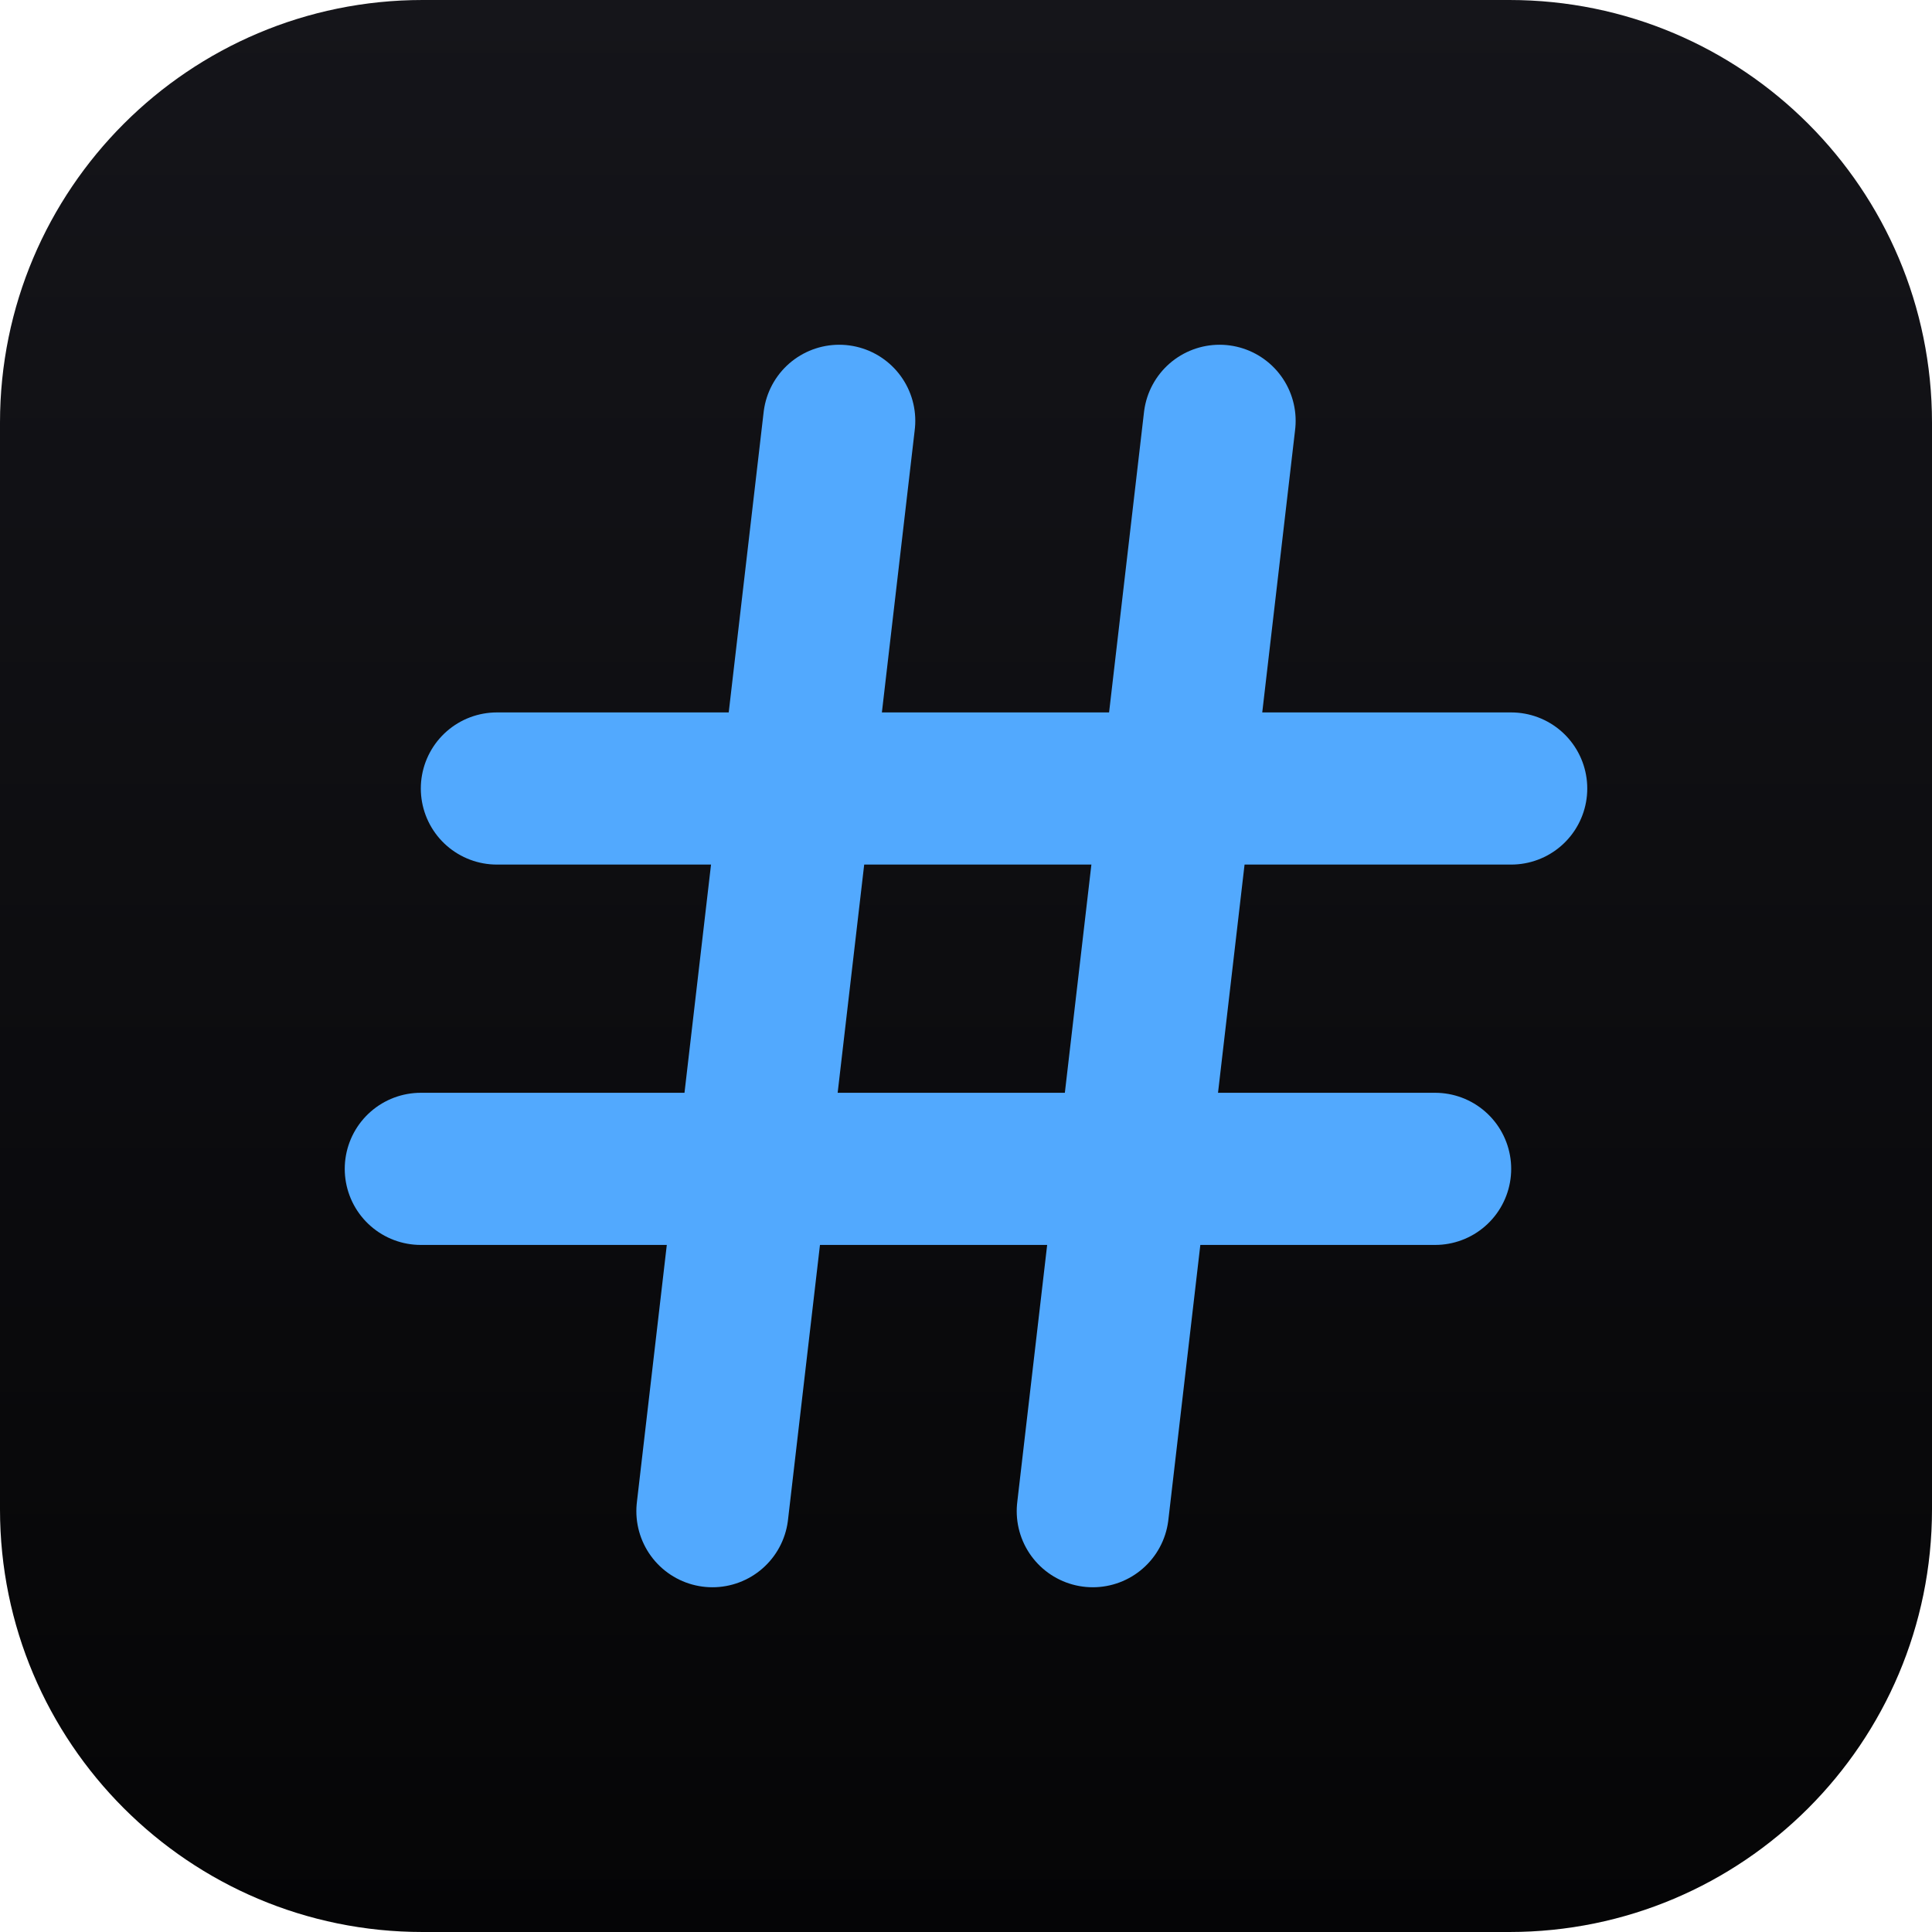
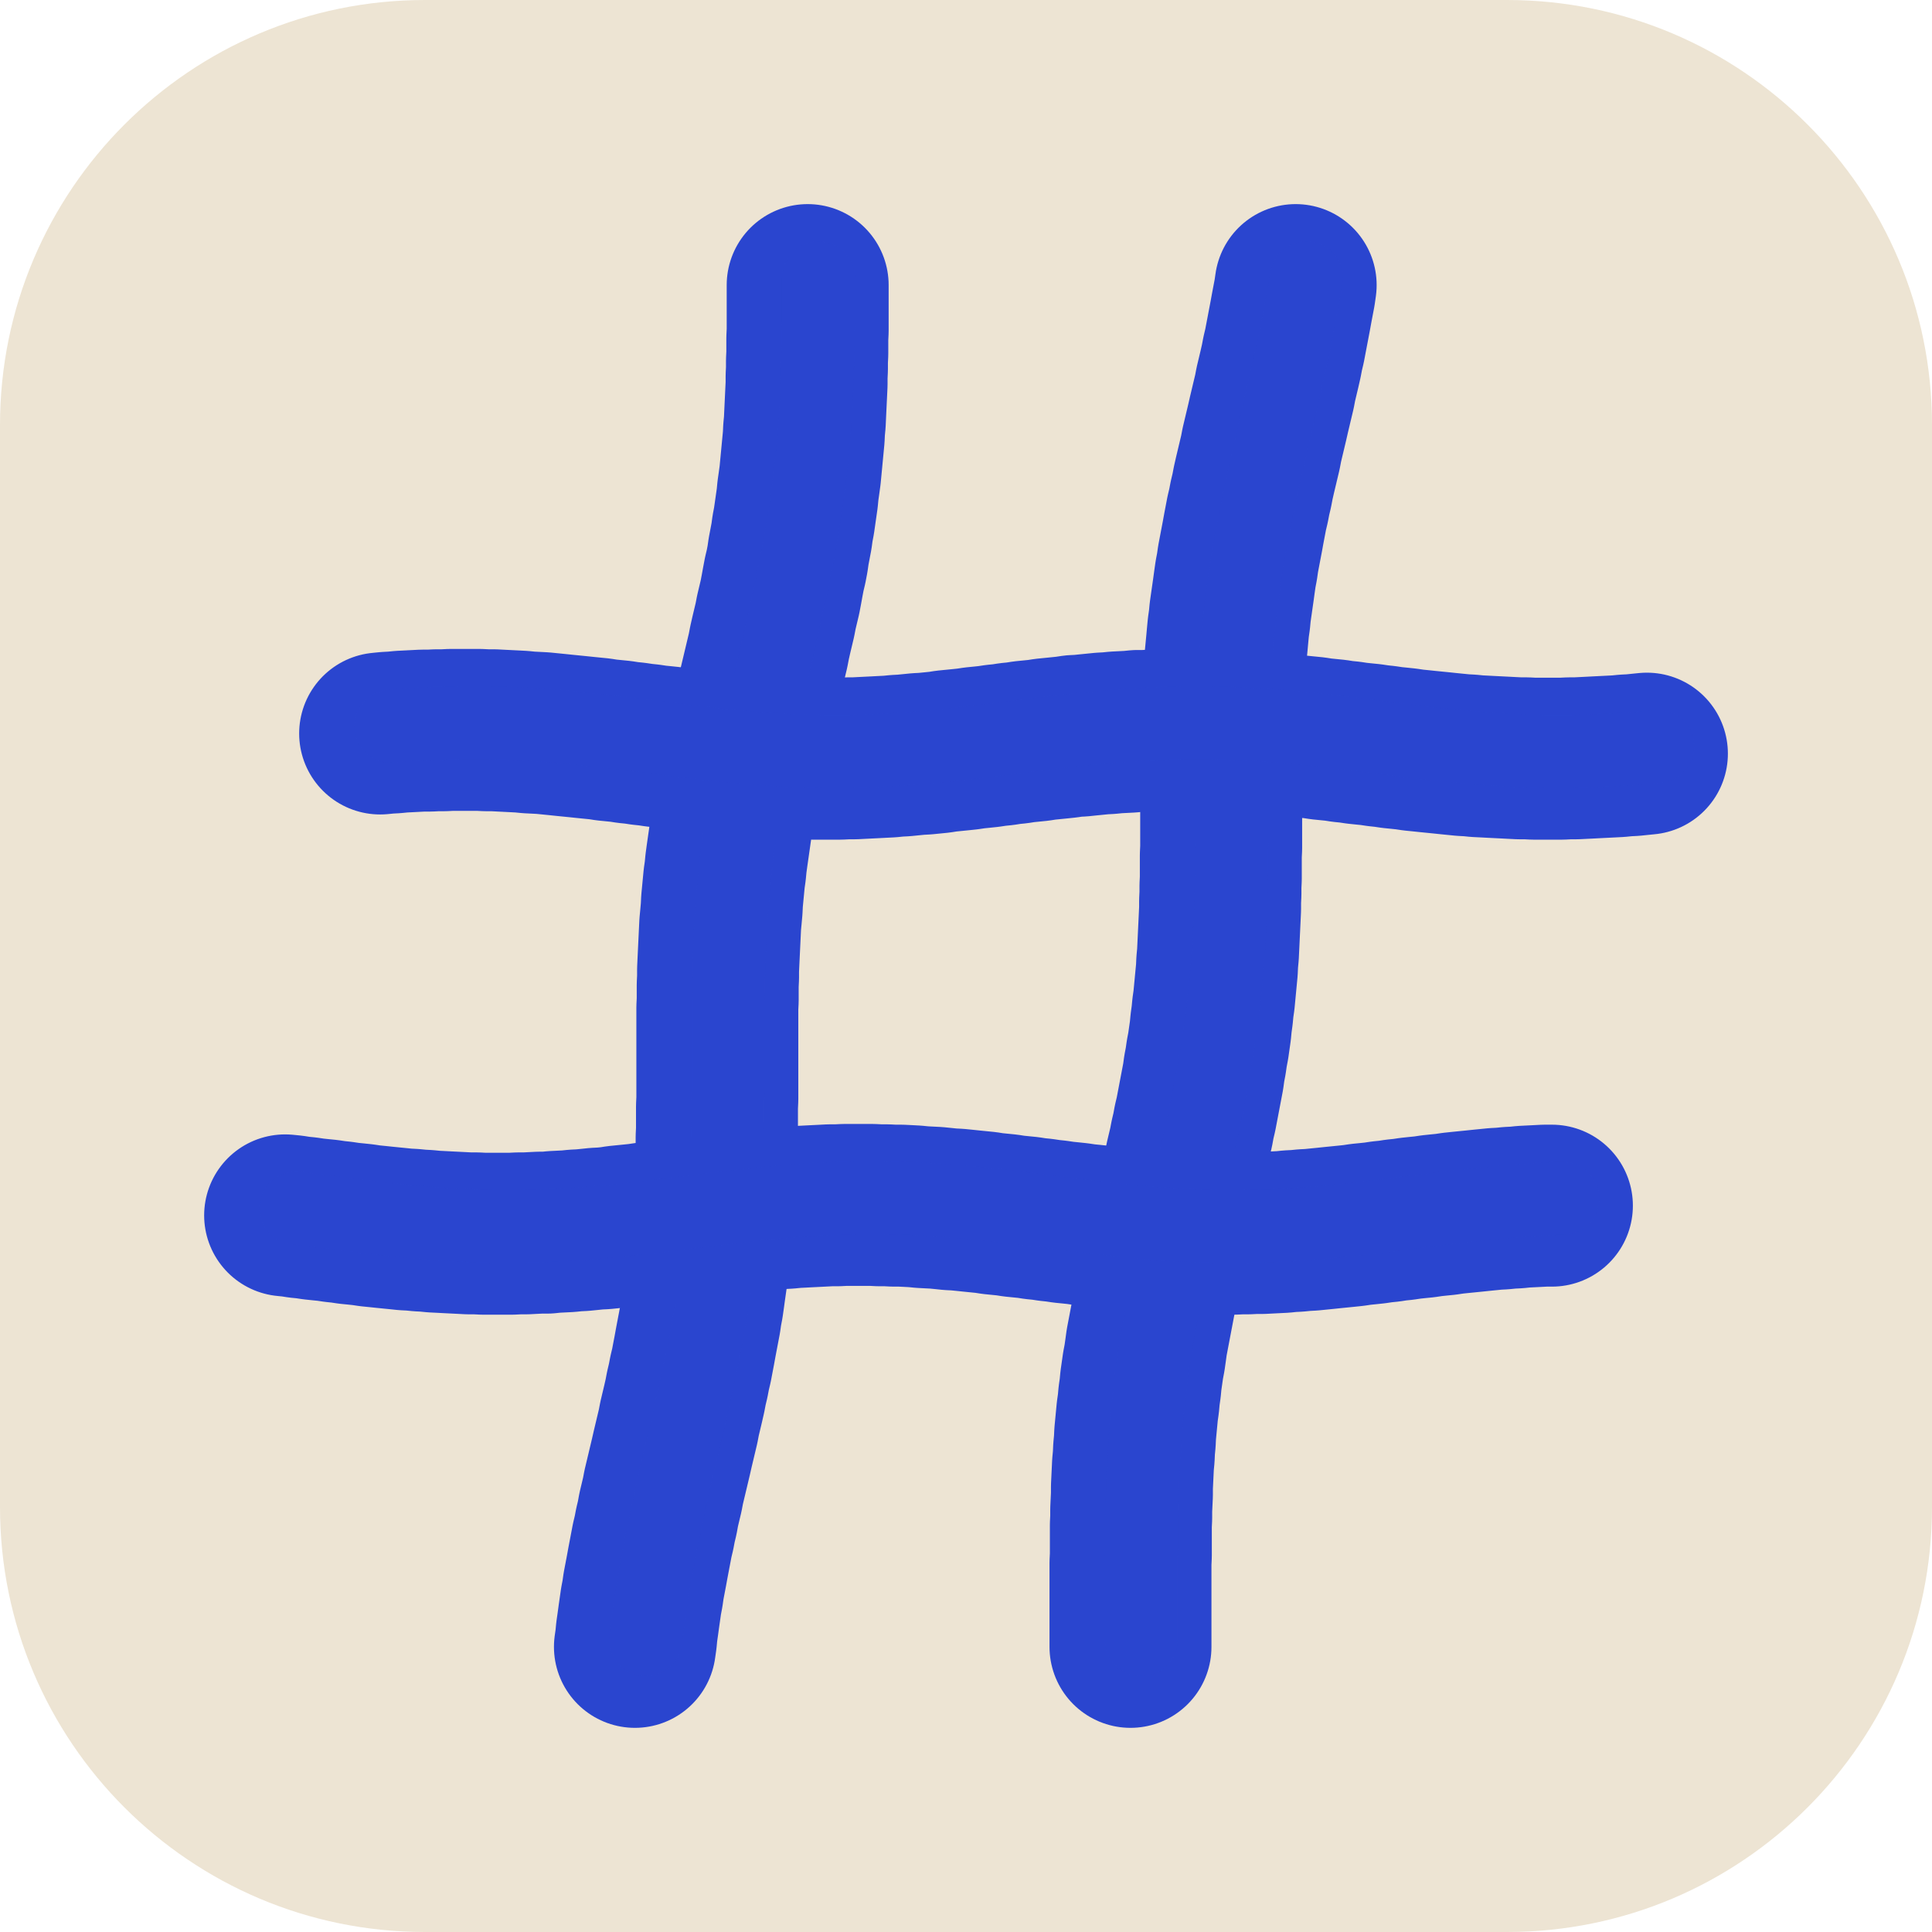
<svg xmlns="http://www.w3.org/2000/svg" width="256" height="256" viewBox="0 0 256 256">
-   <defs>
-     <linearGradient id="ground" x1="0" y1="0" x2="0" y2="1">
-       <stop offset="0" stop-color="#15151A" />
-       <stop offset="1" stop-color="#050506" />
-     </linearGradient>
-   </defs>
-   <rect width="256" height="256" rx="56" fill="url(#ground)" />
-   <g transform="translate(44,44) scale(1.68)">
-     <g fill="none" stroke="#52A9FE" stroke-width="12" stroke-linecap="round">
-       <path d="M40 7 L30 93" />
-       <path d="M70 7 L60 93" />
-       <path d="M13 36 L93 36" />
-       <path d="M7 66 L87 66" />
+   <rect x="0" y="0" width="256" height="256" rx="56.32" fill="#EDE4D3" />
+   <g transform="translate(-34.13 -53.21) scale(0.47686)">
+     <g fill="none" stroke="#2A45CF" stroke-linecap="round" stroke-linejoin="round">
+       <path d="M296.0 190.8L296.0 192.9L296.0 195.0L296.0 197.1L296.0 199.3L296.0 201.4L296.0 203.5L295.9 205.6L295.9 207.7L295.9 209.8L295.8 211.9L295.8 214.1L295.7 216.2L295.7 218.3L295.6 220.4L295.5 222.5L295.4 224.6L295.3 226.7L295.2 228.9L295.0 231.0L294.9 233.1L294.7 235.2L294.5 237.3L294.3 239.4L294.1 241.5L293.9 243.6L293.6 245.8L293.3 247.9L293.1 250.0L292.8 252.1L292.5 254.2L292.2 256.3L291.8 258.4L291.5 260.6L291.1 262.7L290.7 264.8L290.4 266.9L290.0 269.0L289.5 271.1L289.1 273.2L288.7 275.4L288.3 277.5L287.8 279.6L287.3 281.7L286.9 283.8L286.4 285.9L285.9 288.0L285.4 290.2L285.0 292.3L284.5 294.4L284.0 296.5L283.5 298.6L283.0 300.7L282.5 302.8L282.0 305.0L281.5 307.1L281.1 309.2L280.6 311.3L280.1 313.4L279.6 315.5L279.2 317.6L278.7 319.8L278.3 321.9L277.8 324.0L277.4 326.1L277.0 328.2L276.6 330.3L276.2 332.4L275.8 334.5L275.5 336.7L275.1 338.8L274.8 340.9L274.5 343.0L274.2 345.1L273.9 347.2L273.6 349.3L273.3 351.5L273.1 353.6L272.8 355.7L272.6 357.8L272.4 359.9L272.2 362.0L272.1 364.1L271.9 366.3L271.7 368.4L271.6 370.5L271.5 372.6L271.4 374.7L271.3 376.8L271.2 378.9L271.1 381.1L271.1 383.2L271.0 385.3L271.0 387.4L271.0 389.5L270.9 391.6L270.9 393.7L270.9 395.9L270.9 398.0L270.9 400.1L270.9 402.2L270.9 404.3L270.9 406.4L270.9 408.5L270.9 410.7L270.9 412.8L270.9 414.9L270.9 417.0L270.8 419.1L270.8 421.2L270.8 423.3L270.8 425.5L270.7 427.6L270.7 429.7L270.6 431.8L270.6 433.9L270.5 436.0L270.4 438.1L270.3 440.2L270.2 442.4L270.1 444.5L269.9 446.6L269.8 448.7L269.6 450.8L269.4 452.9L269.2 455.0L269.0 457.2L268.8 459.3L268.5 461.4L268.3 463.5L268.0 465.6L267.7 467.7L267.4 469.8L267.1 472.0L266.8 474.1L266.4 476.2L266.1 478.3L265.7 480.4L265.3 482.5L264.9 484.6L264.5 486.8L264.1 488.9L263.7 491.0L263.2 493.1L262.8 495.2L262.3 497.3L261.9 499.4L261.4 501.6L260.9 503.7L260.4 505.8L260.0 507.9L259.5 510.0L259.0 512.1L258.5 514.2L258.0 516.4L257.5 518.5L257.0 520.6L256.5 522.7L256.0 524.8L255.6 526.9L255.1 529.0L254.6 531.1L254.2 533.3L253.7 535.4L253.3 537.5L252.8 539.6L252.4 541.7L252.0 543.8L251.6 545.9L251.2 548.1L250.8 550.2L250.4 552.3L250.1 554.4L249.7 556.5L249.4 558.6L249.1 560.7L248.8 562.9L248.5 565.0L248.3 567.1L248.0 569.2" stroke-width="45" />
+       <path d="M299.0 188.8L299.0 190.9L299.0 193.0L299.0 195.1L299.0 197.3L299.0 199.4L299.0 201.5L298.9 203.6L298.9 205.7L298.9 207.8L298.8 209.9L298.8 212.1L298.7 214.2L298.7 216.3L298.6 218.4L298.5 220.5L298.4 222.6L298.3 224.7L298.2 226.9L298.0 229.0L297.9 231.1L297.7 233.2L297.5 235.3L297.3 237.4L297.1 239.5L296.9 241.6L296.6 243.8L296.3 245.9L296.1 248.0L295.8 250.1L295.5 252.2L295.2 254.3L294.8 256.4L294.5 258.6L294.1 260.7L293.7 262.8L293.4 264.9L293.0 267.0L292.5 269.1L292.1 271.2L291.7 273.4L291.3 275.5L290.8 277.6L290.3 279.7L289.9 281.8L289.4 283.9L288.9 286.0L288.4 288.2L288.0 290.3L287.5 292.4L287.0 294.5L286.5 296.6L286.0 298.7L285.5 300.8L285.0 303.0L284.5 305.1L284.1 307.2L283.6 309.3L283.1 311.4L282.6 313.5L282.2 315.6L281.7 317.8L281.3 319.9L280.8 322.0L280.4 324.1L280.0 326.2L279.6 328.3L279.2 330.4L278.8 332.5L278.5 334.7L278.1 336.8L277.8 338.9L277.5 341.0L277.2 343.1L276.9 345.2L276.6 347.3L276.3 349.5L276.1 351.6L275.8 353.7L275.6 355.8L275.4 357.9L275.2 360.0L275.1 362.1L274.9 364.3L274.7 366.4L274.6 368.5L274.5 370.6L274.4 372.7L274.3 374.8L274.2 376.9L274.1 379.1L274.1 381.2L274.0 383.3L274.0 385.4L274.0 387.5L273.9 389.6L273.9 391.7L273.9 393.9L273.9 396.0L273.9 398.1L273.9 400.2L273.9 402.3L273.9 404.4L273.9 406.5L273.9 408.7L273.9 410.8L273.9 412.9L273.9 415.0L273.8 417.1L273.8 419.2L273.8 421.3L273.8 423.5L273.7 425.6L273.7 427.7L273.6 429.8L273.6 431.9L273.5 434.0L273.4 436.1L273.3 438.2L273.2 440.4L273.1 442.5L272.9 444.6L272.8 446.7L272.6 448.8L272.4 450.9L272.2 453.0L272.0 455.2L271.8 457.3L271.5 459.4L271.3 461.5L271.0 463.6L270.7 465.7L270.4 467.8L270.1 470.0L269.8 472.1L269.4 474.2L269.1 476.3L268.7 478.4L268.3 480.5L267.9 482.6L267.5 484.8L267.1 486.9L266.7 489.0L266.2 491.1L265.8 493.2L265.3 495.3L264.9 497.4L264.4 499.6L263.9 501.7L263.4 503.8L263.0 505.9L262.5 508.0L262.0 510.1L261.5 512.2L261.0 514.4L260.5 516.5L260.0 518.6L259.5 520.7L259.0 522.8L258.6 524.9L258.1 527.0L257.6 529.1L257.2 531.3L256.7 533.4L256.3 535.5L255.8 537.6L255.4 539.7L255.0 541.8L254.6 543.9L254.2 546.1L253.8 548.2L253.4 550.3L253.1 552.4L252.7 554.5L252.4 556.6L252.1 558.7L251.8 560.9L251.5 563.0L251.3 565.1L251.0 567.2" stroke-width="20.25" opacity="0.7" />
+       <path d="M431.6 190.8L431.3 192.9L430.9 195.0L430.5 197.1L430.1 199.3L429.7 201.4L429.3 203.5L428.9 205.6L428.5 207.7L428.0 209.8L427.6 211.9L427.1 214.1L426.6 216.2L426.1 218.3L425.7 220.4L425.2 222.5L424.7 224.6L424.2 226.7L423.7 228.9L423.2 231.0L422.7 233.1L422.2 235.2L421.8 237.3L421.3 239.4L420.8 241.5L420.3 243.6L419.8 245.8L419.4 247.9L418.9 250.0L418.5 252.1L418.0 254.2L417.6 256.3L417.2 258.4L416.8 260.6L416.4 262.7L416.0 264.8L415.6 266.9L415.3 269.0L414.9 271.1L414.6 273.2L414.3 275.4L414.0 277.5L413.7 279.6L413.4 281.7L413.2 283.8L412.9 285.9L412.7 288.0L412.5 290.2L412.3 292.3L412.1 294.4L412.0 296.5L411.8 298.6L411.7 300.7L411.6 302.8L411.4 305.0L411.3 307.1L411.3 309.2L411.2 311.3L411.1 313.4L411.1 315.5L411.0 317.6L411.0 319.8L410.9 321.9L410.9 324.0L410.9 326.1L410.9 328.2L410.9 330.3L410.9 332.4L410.9 334.5L410.9 336.7L410.9 338.8L410.9 340.9L410.9 343.0L410.9 345.1L410.9 347.2L410.8 349.3L410.8 351.5L410.8 353.6L410.8 355.7L410.7 357.8L410.7 359.9L410.6 362.0L410.6 364.1L410.5 366.3L410.4 368.4L410.3 370.5L410.2 372.6L410.1 374.7L410.0 376.8L409.8 378.9L409.7 381.1L409.5 383.2L409.3 385.3L409.1 387.4L408.9 389.5L408.6 391.6L408.4 393.7L408.1 395.9L407.9 398.0L407.6 400.1L407.3 402.2L406.9 404.3L406.6 406.4L406.2 408.5L405.9 410.7L405.5 412.8L405.1 414.9L404.7 417.0L404.3 419.1L403.9 421.2L403.4 423.3L403.0 425.5L402.5 427.6L402.1 429.7L401.6 431.8L401.1 433.9L400.7 436.0L400.2 438.1L399.7 440.2L399.2 442.4L398.7 444.5L398.2 446.6L397.7 448.7L397.2 450.8L396.7 452.9L396.3 455.0L395.8 457.2L395.3 459.3L394.8 461.4L394.4 463.5L393.9 465.6L393.5 467.7L393.0 469.8L392.6 472.0L392.2 474.1L391.8 476.2L391.4 478.3L391.0 480.4L390.6 482.5L390.2 484.6L389.9 486.8L389.6 488.9L389.2 491.0L388.9 493.1L388.6 495.2L388.4 497.3L388.1 499.4L387.9 501.6L387.6 503.7L387.4 505.8L387.2 507.9L387.0 510.0L386.9 512.1L386.7 514.2L386.6 516.4L386.4 518.5L386.3 520.6L386.2 522.7L386.1 524.8L386.1 526.9L386.0 529.0L385.9 531.1L385.9 533.3L385.8 535.4L385.8 537.5L385.8 539.6L385.8 541.7L385.8 543.8L385.7 545.9L385.7 548.1L385.7 550.2L385.7 552.3L385.7 554.4L385.7 556.5L385.7 558.6L385.7 560.7L385.7 562.9L385.7 565.0L385.7 567.1L385.7 569.2" stroke-width="45" />
+       <path d="M434.6 188.8L434.3 190.9L433.9 193.0L433.5 195.1L433.1 197.3L432.7 199.4L432.3 201.5L431.9 203.6L431.5 205.7L431.0 207.8L430.6 209.9L430.1 212.1L429.6 214.2L429.1 216.3L428.7 218.4L428.2 220.5L427.7 222.6L427.2 224.7L426.7 226.9L426.2 229.0L425.7 231.1L425.2 233.2L424.8 235.3L424.3 237.4L423.8 239.5L423.3 241.6L422.8 243.8L422.4 245.9L421.9 248.0L421.5 250.1L421.0 252.2L420.6 254.3L420.2 256.4L419.8 258.6L419.4 260.7L419.0 262.8L418.6 264.9L418.3 267.0L417.9 269.1L417.6 271.2L417.3 273.4L417.0 275.5L416.7 277.6L416.4 279.7L416.2 281.8L415.9 283.9L415.7 286.0L415.5 288.2L415.3 290.3L415.1 292.4L415.0 294.5L414.8 296.6L414.7 298.7L414.6 300.8L414.4 303.0L414.3 305.1L414.3 307.2L414.2 309.3L414.1 311.4L414.1 313.5L414.0 315.6L414.0 317.8L413.9 319.9L413.9 322.0L413.9 324.1L413.9 326.2L413.9 328.3L413.9 330.4L413.9 332.5L413.9 334.7L413.9 336.8L413.9 338.9L413.9 341.0L413.9 343.1L413.9 345.2L413.8 347.3L413.8 349.5L413.8 351.6L413.8 353.7L413.7 355.8L413.7 357.9L413.6 360.0L413.6 362.1L413.5 364.3L413.4 366.4L413.3 368.5L413.2 370.6L413.1 372.7L413.0 374.8L412.8 376.9L412.7 379.1L412.5 381.2L412.3 383.3L412.1 385.4L411.9 387.5L411.6 389.6L411.4 391.7L411.1 393.9L410.9 396.0L410.6 398.1L410.3 400.2L409.9 402.3L409.6 404.4L409.2 406.5L408.9 408.7L408.5 410.8L408.1 412.9L407.7 415.0L407.3 417.1L406.9 419.2L406.4 421.3L406.0 423.5L405.5 425.6L405.1 427.7L404.6 429.8L404.1 431.9L403.7 434.0L403.2 436.1L402.7 438.2L402.2 440.4L401.7 442.5L401.2 444.6L400.7 446.7L400.2 448.8L399.7 450.9L399.3 453.0L398.8 455.2L398.3 457.3L397.8 459.4L397.4 461.5L396.9 463.6L396.5 465.7L396.0 467.8L395.6 470.0L395.2 472.1L394.8 474.2L394.4 476.3L394.0 478.4L393.6 480.5L393.2 482.6L392.9 484.8L392.6 486.9L392.2 489.0L391.9 491.1L391.6 493.2L391.4 495.3L391.1 497.4L390.9 499.6L390.6 501.7L390.4 503.8L390.2 505.9L390.0 508.0L389.9 510.1L389.7 512.2L389.6 514.4L389.4 516.5L389.3 518.6L389.2 520.7L389.1 522.8L389.1 524.9L389.0 527.0L388.9 529.1L388.9 531.3L388.8 533.4L388.8 535.5L388.8 537.6L388.8 539.7L388.8 541.8L388.7 543.9L388.7 546.1L388.7 548.2L388.7 550.3L388.7 552.4L388.7 554.5L388.7 556.6L388.7 558.7L388.7 560.9L388.7 563.0L388.7 565.1L388.7 567.2" stroke-width="20.25" opacity="0.7" />
+       <path d="M177.2 315.4L179.2 315.2L181.1 315.1L183.1 314.9L185.1 314.8L187.0 314.7L189.0 314.6L191.0 314.6L192.9 314.5L194.9 314.5L196.9 314.4L198.8 314.4L200.8 314.4L202.8 314.4L204.7 314.4L206.7 314.5L208.7 314.5L210.6 314.6L212.6 314.7L214.6 314.8L216.5 314.9L218.5 315.1L220.5 315.2L222.4 315.3L224.4 315.5L226.4 315.7L228.3 315.9L230.3 316.1L232.3 316.3L234.2 316.5L236.2 316.7L238.2 316.9L240.1 317.2L242.1 317.4L244.1 317.6L246.0 317.9L248.0 318.1L250.0 318.4L251.9 318.6L253.9 318.9L255.9 319.1L257.8 319.3L259.8 319.6L261.8 319.8L263.7 320.0L265.7 320.3L267.7 320.5L269.6 320.7L271.6 320.9L273.6 321.1L275.5 321.2L277.5 321.4L279.5 321.6L281.4 321.7L283.4 321.8L285.4 322.0L287.3 322.1L289.3 322.2L291.3 322.2L293.2 322.3L295.2 322.3L297.2 322.4L299.1 322.4L301.1 322.4L303.1 322.4L305.0 322.4L307.0 322.3L309.0 322.3L310.9 322.2L312.9 322.1L314.9 322.0L316.8 321.9L318.8 321.8L320.8 321.6L322.7 321.5L324.7 321.3L326.7 321.1L328.6 321.0L330.6 320.8L332.6 320.6L334.5 320.3L336.5 320.1L338.5 319.9L340.4 319.7L342.4 319.4L344.4 319.2L346.3 319.0L348.3 318.7L350.3 318.5L352.2 318.2L354.2 318.0L356.1 317.7L358.1 317.5L360.1 317.3L362.0 317.0L364.0 316.8L366.0 316.6L367.9 316.4L369.9 316.1L371.9 316.0L373.8 315.8L375.8 315.6L377.8 315.4L379.7 315.3L381.7 315.1L383.7 315.0L385.6 314.9L387.6 314.7L389.6 314.7L391.5 314.6L393.5 314.5L395.5 314.5L397.4 314.4L399.4 314.4L401.4 314.4L403.3 314.4L405.3 314.4L407.3 314.5L409.2 314.5L411.2 314.6L413.2 314.7L415.1 314.8L417.1 314.9L419.1 315.0L421.0 315.2L423.0 315.3L425.0 315.5L426.9 315.6L428.9 315.8L430.9 316.0L432.8 316.2L434.8 316.4L436.8 316.6L438.7 316.9L440.7 317.1L442.7 317.3L444.6 317.6L446.6 317.8L448.6 318.1L450.5 318.3L452.5 318.5L454.5 318.8L456.4 319.0L458.4 319.3L460.4 319.5L462.3 319.7L464.3 320.0L466.3 320.2L468.2 320.4L470.2 320.6L472.2 320.8L474.1 321.0L476.1 321.2L478.1 321.4L480.0 321.5L482.0 321.7L484.0 321.8L485.9 321.9L487.9 322.0L489.9 322.1L491.8 322.2L493.8 322.3L495.8 322.3L497.7 322.4L499.7 322.4L501.7 322.4L503.6 322.4L505.6 322.4L507.6 322.3L509.5 322.3L511.5 322.2L513.5 322.1L515.4 322.0L517.4 321.9L519.4 321.8L521.3 321.7L523.3 321.5L525.3 321.4L527.2 321.2L529.2 321.0" stroke-width="45" />
+       <path d="M180.2 313.4L182.2 313.2L184.1 313.1L186.1 312.9L188.1 312.8L190.0 312.7L192.0 312.6L194.0 312.6L195.9 312.5L197.9 312.5L199.9 312.4L201.8 312.4L203.8 312.4L205.8 312.4L207.7 312.4L209.7 312.5L211.7 312.5L213.6 312.6L215.6 312.7L217.6 312.8L219.5 312.9L221.5 313.1L223.5 313.2L225.4 313.3L227.4 313.5L229.4 313.7L231.3 313.9L233.3 314.1L235.3 314.3L237.2 314.5L239.2 314.7L241.2 314.9L243.1 315.2L245.1 315.4L247.1 315.6L249.0 315.9L251.0 316.1L253.0 316.4L254.9 316.6L256.9 316.9L258.9 317.1L260.8 317.3L262.8 317.6L264.8 317.8L266.7 318.0L268.7 318.3L270.7 318.5L272.6 318.7L274.6 318.9L276.6 319.1L278.5 319.2L280.5 319.4L282.5 319.6L284.4 319.7L286.4 319.8L288.4 320.0L290.3 320.1L292.3 320.2L294.3 320.2L296.2 320.3L298.2 320.3L300.2 320.4L302.1 320.4L304.1 320.4L306.1 320.4L308.0 320.4L310.0 320.3L312.0 320.3L313.9 320.2L315.9 320.1L317.9 320.0L319.8 319.9L321.8 319.8L323.8 319.6L325.7 319.5L327.7 319.3L329.7 319.1L331.6 319.0L333.6 318.8L335.6 318.6L337.5 318.3L339.5 318.1L341.5 317.9L343.4 317.7L345.4 317.4L347.4 317.2L349.3 317.0L351.3 316.7L353.3 316.5L355.2 316.2L357.2 316.0L359.1 315.7L361.1 315.5L363.1 315.3L365.0 315.0L367.0 314.8L369.0 314.6L370.9 314.4L372.9 314.1L374.9 314.0L376.8 313.8L378.8 313.6L380.8 313.4L382.7 313.3L384.7 313.1L386.7 313.0L388.6 312.9L390.6 312.7L392.6 312.7L394.5 312.6L396.5 312.5L398.5 312.5L400.4 312.4L402.4 312.4L404.4 312.4L406.3 312.4L408.3 312.4L410.3 312.5L412.2 312.5L414.2 312.6L416.2 312.7L418.1 312.8L420.1 312.9L422.1 313.0L424.0 313.2L426.0 313.3L428.0 313.5L429.9 313.6L431.9 313.8L433.9 314.0L435.8 314.2L437.8 314.4L439.8 314.6L441.7 314.9L443.7 315.1L445.7 315.3L447.6 315.6L449.6 315.8L451.6 316.1L453.5 316.3L455.5 316.5L457.5 316.8L459.4 317.0L461.4 317.3L463.4 317.5L465.3 317.7L467.3 318.0L469.3 318.2L471.2 318.4L473.2 318.6L475.2 318.8L477.1 319.0L479.1 319.2L481.1 319.4L483.0 319.5L485.0 319.7L487.0 319.8L488.9 319.9L490.9 320.0L492.9 320.1L494.8 320.2L496.8 320.3L498.8 320.3L500.7 320.4L502.7 320.4L504.7 320.4L506.6 320.4L508.6 320.4L510.6 320.3L512.5 320.3L514.5 320.2L516.5 320.1L518.4 320.0L520.4 319.9L522.4 319.8L524.3 319.7L526.3 319.5L528.3 319.4L530.2 319.2L532.2 319.0" stroke-width="20.25" opacity="0.7" />
+       <path d="M150.8 449.3L152.8 449.5L154.7 449.8L156.7 450.0L158.7 450.3L160.6 450.5L162.6 450.7L164.6 451.0L166.5 451.2L168.5 451.5L170.5 451.7L172.4 451.9L174.4 452.2L176.4 452.4L178.3 452.6L180.3 452.8L182.3 453.0L184.2 453.2L186.2 453.3L188.2 453.5L190.1 453.6L192.1 453.8L194.1 453.9L196.0 454.0L198.0 454.1L200.0 454.2L201.9 454.3L203.9 454.3L205.9 454.4L207.8 454.4L209.8 454.4L211.8 454.4L213.7 454.4L215.7 454.3L217.7 454.3L219.6 454.2L221.6 454.1L223.6 454.1L225.5 453.9L227.5 453.8L229.5 453.7L231.4 453.5L233.4 453.4L235.4 453.2L237.3 453.0L239.3 452.9L241.3 452.7L243.2 452.4L245.2 452.2L247.2 452.0L249.1 451.8L251.1 451.5L253.1 451.3L255.0 451.1L257.0 450.8L259.0 450.6L260.9 450.3L262.9 450.1L264.9 449.8L266.8 449.6L268.8 449.4L270.8 449.1L272.7 448.9L274.7 448.7L276.7 448.5L278.6 448.2L280.6 448.0L282.6 447.8L284.5 447.7L286.5 447.5L288.5 447.3L290.4 447.2L292.4 447.0L294.4 446.9L296.3 446.8L298.3 446.7L300.3 446.6L302.2 446.5L304.2 446.5L306.2 446.4L308.1 446.4L310.1 446.4L312.1 446.4L314.0 446.4L316.0 446.5L318.0 446.5L319.9 446.6L321.9 446.6L323.9 446.7L325.8 446.8L327.8 447.0L329.7 447.1L331.7 447.2L333.7 447.4L335.6 447.6L337.6 447.7L339.6 447.9L341.5 448.1L343.5 448.3L345.5 448.5L347.4 448.8L349.4 449.0L351.4 449.2L353.3 449.5L355.3 449.7L357.3 449.9L359.2 450.2L361.2 450.4L363.2 450.7L365.1 450.9L367.1 451.2L369.1 451.4L371.0 451.6L373.0 451.9L375.0 452.1L376.9 452.3L378.9 452.5L380.9 452.7L382.8 452.9L384.8 453.1L386.8 453.3L388.7 453.5L390.7 453.6L392.7 453.7L394.6 453.9L396.6 454.0L398.6 454.1L400.5 454.2L402.5 454.3L404.5 454.3L406.4 454.4L408.4 454.4L410.4 454.4L412.3 454.4L414.3 454.4L416.3 454.3L418.2 454.3L420.2 454.2L422.2 454.2L424.1 454.1L426.1 454.0L428.1 453.9L430.0 453.7L432.0 453.6L434.0 453.4L435.9 453.3L437.9 453.1L439.9 452.9L441.8 452.7L443.8 452.5L445.8 452.3L447.7 452.1L449.7 451.8L451.7 451.6L453.6 451.4L455.6 451.1L457.6 450.9L459.5 450.6L461.5 450.4L463.5 450.1L465.4 449.9L467.4 449.7L469.4 449.4L471.3 449.2L473.3 449.0L475.3 448.7L477.2 448.5L479.2 448.3L481.2 448.1L483.1 447.9L485.1 447.7L487.1 447.5L489.0 447.4L491.0 447.2L493.0 447.1L494.9 446.9L496.9 446.8L498.9 446.7L500.8 446.6L502.8 446.6" stroke-width="45" />
+       <path d="M153.8 447.3L155.8 447.5L157.7 447.8L159.7 448.0L161.7 448.3L163.6 448.5L165.6 448.7L167.6 449.0L169.5 449.2L171.5 449.5L173.5 449.7L175.4 449.9L177.4 450.2L179.4 450.4L181.3 450.6L183.3 450.8L185.3 451.0L187.2 451.2L189.2 451.3L191.2 451.5L193.1 451.6L195.1 451.8L197.1 451.9L199.0 452.0L201.0 452.1L203.0 452.2L204.9 452.3L206.9 452.3L208.9 452.4L210.8 452.4L212.8 452.4L214.8 452.4L216.7 452.4L218.7 452.3L220.7 452.3L222.6 452.2L224.6 452.1L226.6 452.1L228.5 451.9L230.5 451.8L232.5 451.7L234.4 451.5L236.4 451.4L238.4 451.2L240.3 451.0L242.3 450.9L244.3 450.7L246.2 450.4L248.2 450.2L250.2 450.0L252.1 449.8L254.1 449.5L256.1 449.3L258.0 449.1L260.0 448.8L262.0 448.6L263.9 448.3L265.9 448.1L267.9 447.8L269.8 447.6L271.8 447.4L273.8 447.1L275.7 446.9L277.7 446.7L279.7 446.5L281.6 446.2L283.6 446.0L285.6 445.8L287.5 445.7L289.5 445.5L291.5 445.3L293.4 445.2L295.4 445.0L297.4 444.9L299.3 444.8L301.3 444.7L303.3 444.6L305.2 444.5L307.2 444.5L309.2 444.4L311.1 444.4L313.1 444.4L315.1 444.4L317.0 444.4L319.0 444.5L321.0 444.5L322.9 444.6L324.9 444.6L326.9 444.7L328.8 444.8L330.8 445.0L332.7 445.1L334.7 445.2L336.7 445.4L338.6 445.6L340.6 445.7L342.6 445.9L344.5 446.1L346.5 446.3L348.5 446.5L350.4 446.8L352.4 447.0L354.4 447.2L356.3 447.5L358.3 447.7L360.3 447.9L362.2 448.2L364.2 448.4L366.2 448.7L368.1 448.9L370.1 449.2L372.1 449.4L374.0 449.6L376.0 449.9L378.0 450.1L379.9 450.3L381.9 450.5L383.9 450.7L385.8 450.9L387.8 451.1L389.8 451.3L391.7 451.5L393.7 451.6L395.7 451.7L397.6 451.9L399.6 452.0L401.6 452.1L403.5 452.2L405.5 452.3L407.5 452.3L409.4 452.4L411.4 452.4L413.4 452.4L415.3 452.4L417.3 452.4L419.3 452.3L421.2 452.3L423.2 452.2L425.2 452.2L427.1 452.1L429.1 452.0L431.1 451.9L433.0 451.7L435.0 451.6L437.0 451.4L438.9 451.3L440.9 451.1L442.9 450.9L444.8 450.7L446.8 450.5L448.8 450.3L450.7 450.1L452.7 449.8L454.7 449.6L456.6 449.4L458.6 449.1L460.6 448.9L462.5 448.6L464.5 448.4L466.5 448.1L468.4 447.9L470.4 447.7L472.4 447.4L474.3 447.2L476.3 447.0L478.3 446.7L480.2 446.5L482.2 446.3L484.2 446.1L486.1 445.9L488.1 445.7L490.1 445.5L492.0 445.4L494.0 445.2L496.0 445.1L497.9 444.9L499.9 444.8L501.9 444.7L503.8 444.6L505.8 444.6" stroke-width="20.25" opacity="0.7" />
    </g>
  </g>
</svg>
